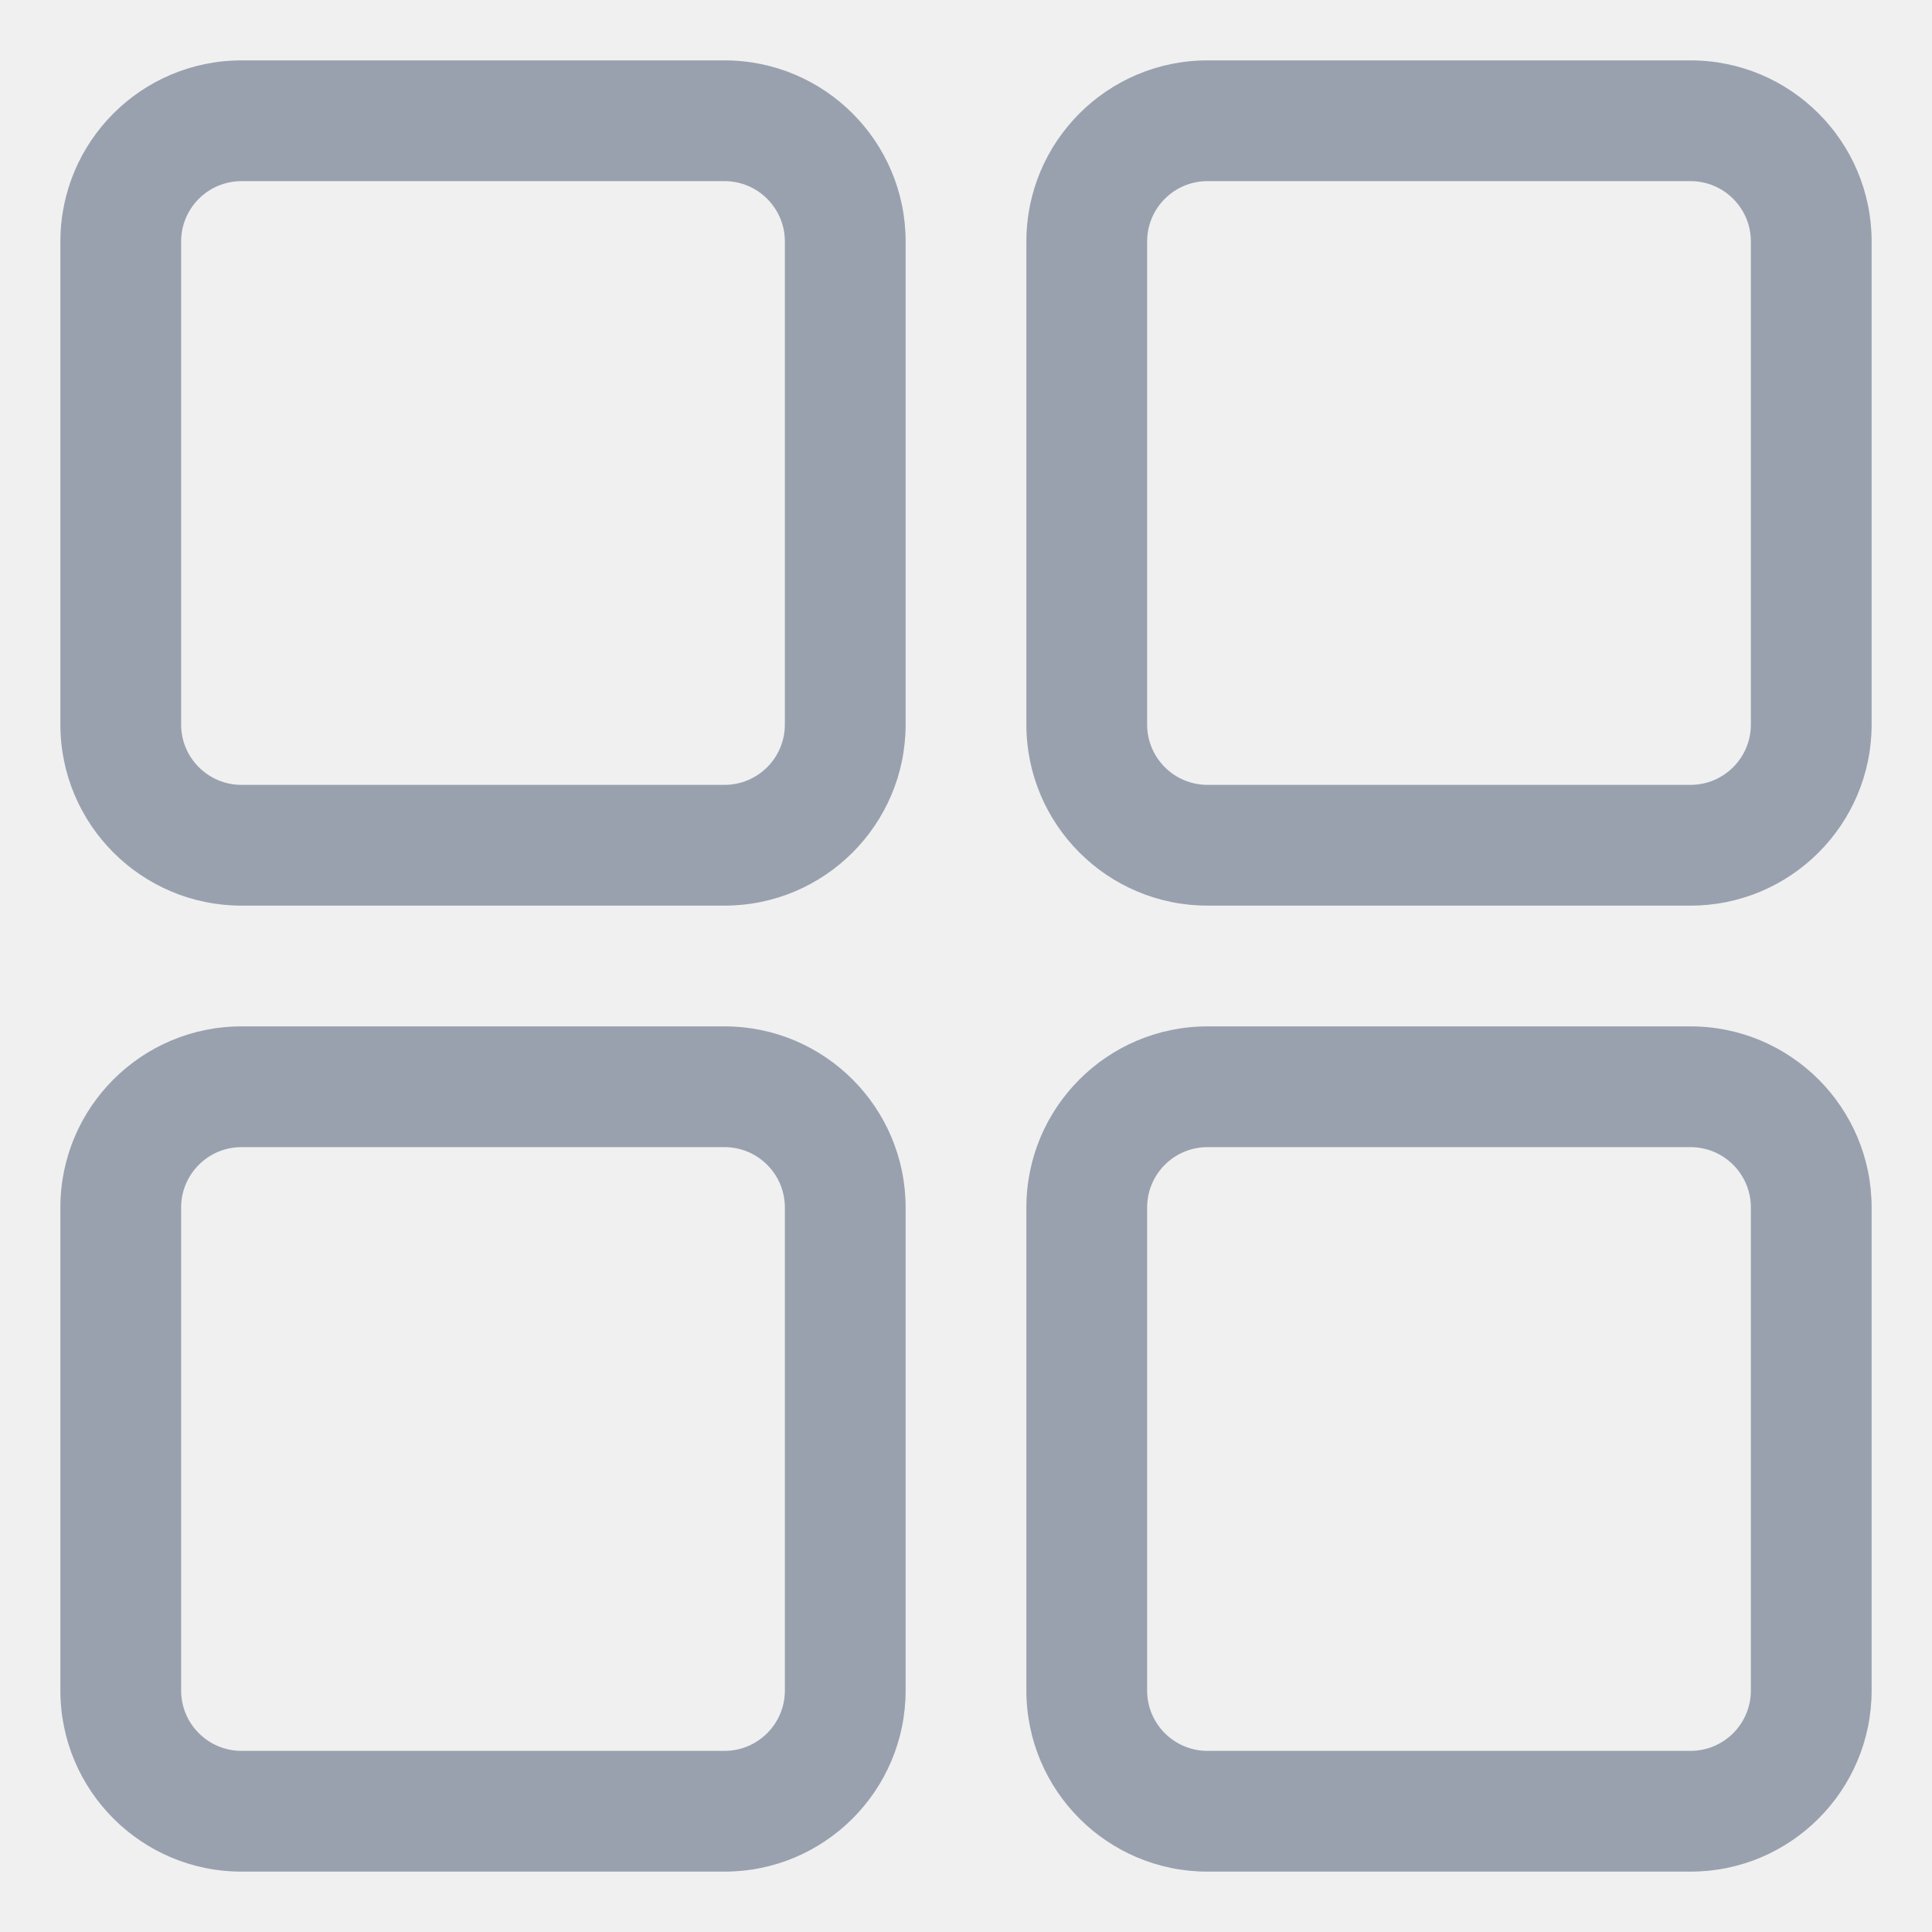
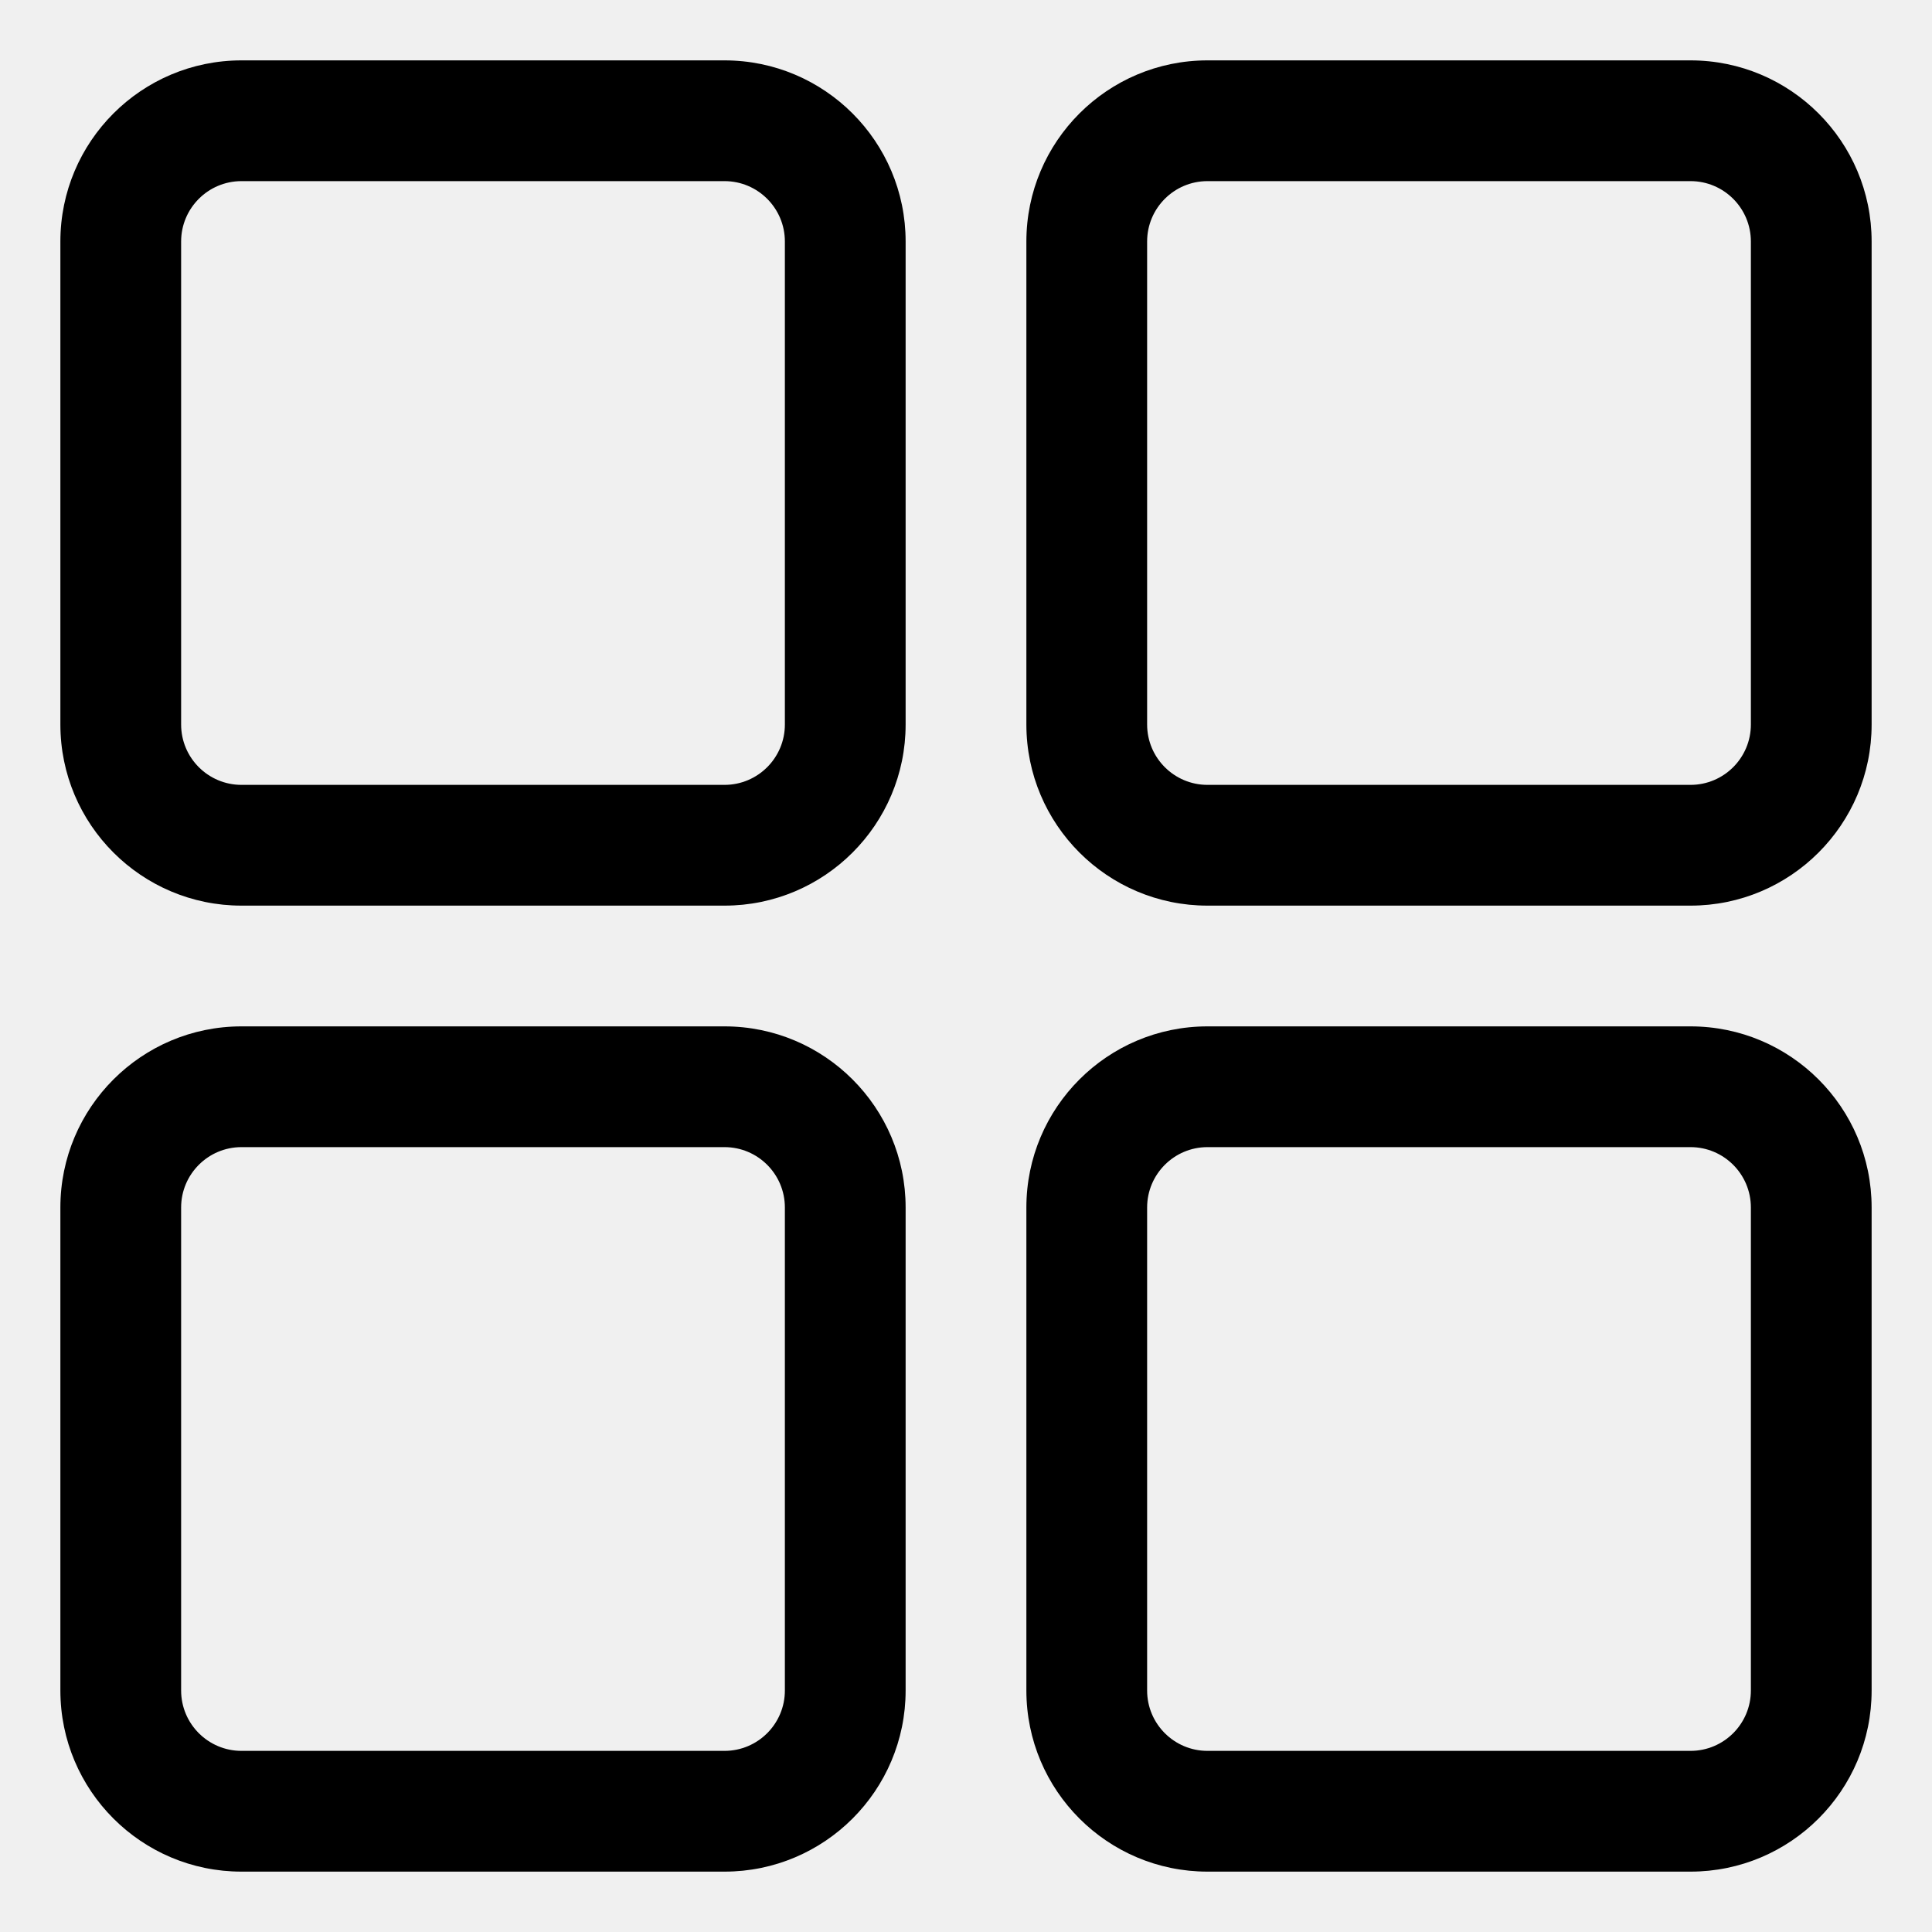
- <svg xmlns="http://www.w3.org/2000/svg" version="1.1" width="24" height="24" x="0" y="0" viewBox="0 0 32 32" style="enable-background:new 0 0 512 512" xml:space="preserve" fill-rule="evenodd" class="">
-   <g>
-     <path d="M15 4c0-1.656-1.344-3-3-3H4C2.344 1 1 2.344 1 4v8c0 1.656 1.344 3 3 3h8c1.656 0 3-1.344 3-3zm-2 0v8c0 .552-.448 1-1 1H4c-.552 0-1-.448-1-1V4c0-.552.448-1 1-1h8c.552 0 1 .448 1 1zM15 20c0-1.656-1.344-3-3-3H4c-1.656 0-3 1.344-3 3v8c0 1.656 1.344 3 3 3h8c1.656 0 3-1.344 3-3zm-2 0v8c0 .552-.448 1-1 1H4c-.552 0-1-.448-1-1v-8c0-.552.448-1 1-1h8c.552 0 1 .448 1 1zM31 4c0-1.656-1.344-3-3-3h-8c-1.656 0-3 1.344-3 3v8c0 1.656 1.344 3 3 3h8c1.656 0 3-1.344 3-3zm-2 0v8c0 .552-.448 1-1 1h-8c-.552 0-1-.448-1-1V4c0-.552.448-1 1-1h8c.552 0 1 .448 1 1zM31 20c0-1.656-1.344-3-3-3h-8c-1.656 0-3 1.344-3 3v8c0 1.656 1.344 3 3 3h8c1.656 0 3-1.344 3-3zm-2 0v8c0 .552-.448 1-1 1h-8c-.552 0-1-.448-1-1v-8c0-.552.448-1 1-1h8c.552 0 1 .448 1 1z" fill="#99A1AF" opacity="1" data-original="#000000" />
+ <svg xmlns="http://www.w3.org/2000/svg" width="24" height="24" viewBox="0 0 24 24" fill="none">
+   <g clip-path="url(#clip0_918_27)">
+     <path fill-rule="evenodd" clip-rule="evenodd" d="M11.25 3C11.25 1.758 10.242 0.75 9 0.75H3C1.758 0.75 0.75 1.758 0.75 3V9C0.75 10.242 1.758 11.25 3 11.25H9C10.242 11.25 11.25 10.242 11.25 9V3ZM9.75 3V9C9.75 9.414 9.414 9.75 9 9.75H3C2.586 9.75 2.25 9.414 2.25 9V3C2.25 2.586 2.586 2.25 3 2.25H9C9.414 2.25 9.75 2.586 9.75 3ZM11.25 15C11.25 13.758 10.242 12.75 9 12.75H3C1.758 12.75 0.75 13.758 0.75 15V21C0.75 22.242 1.758 23.25 3 23.25H9C10.242 23.25 11.25 22.242 11.25 21V15ZM9.75 15V21C9.75 21.414 9.414 21.75 9 21.75H3C2.586 21.75 2.25 21.414 2.25 21V15C2.25 14.586 2.586 14.25 3 14.25H9C9.414 14.25 9.75 14.586 9.75 15ZM23.25 3C23.25 1.758 22.242 0.75 21 0.75H15C13.758 0.75 12.75 1.758 12.75 3V9C12.75 10.242 13.758 11.25 15 11.25H21C22.242 11.25 23.25 10.242 23.25 9V3ZM21.75 3V9C21.75 9.414 21.414 9.75 21 9.75H15C14.586 9.75 14.25 9.414 14.25 9V3C14.25 2.586 14.586 2.25 15 2.25H21C21.414 2.25 21.75 2.586 21.75 3ZM23.25 15C23.25 13.758 22.242 12.75 21 12.75H15C13.758 12.75 12.75 13.758 12.75 15V21C12.75 22.242 13.758 23.25 15 23.25H21C22.242 23.25 23.25 22.242 23.25 21V15ZM21.75 15V21C21.75 21.414 21.414 21.75 21 21.75H15C14.586 21.75 14.25 21.414 14.25 21V15C14.25 14.586 14.586 14.25 15 14.25H21C21.414 14.25 21.75 14.586 21.75 15Z" fill="black" />
  </g>
+   <defs>
+     <clipPath id="clip0_918_27">
+       <rect width="24" height="24" fill="white" />
+     </clipPath>
+   </defs>
</svg>
